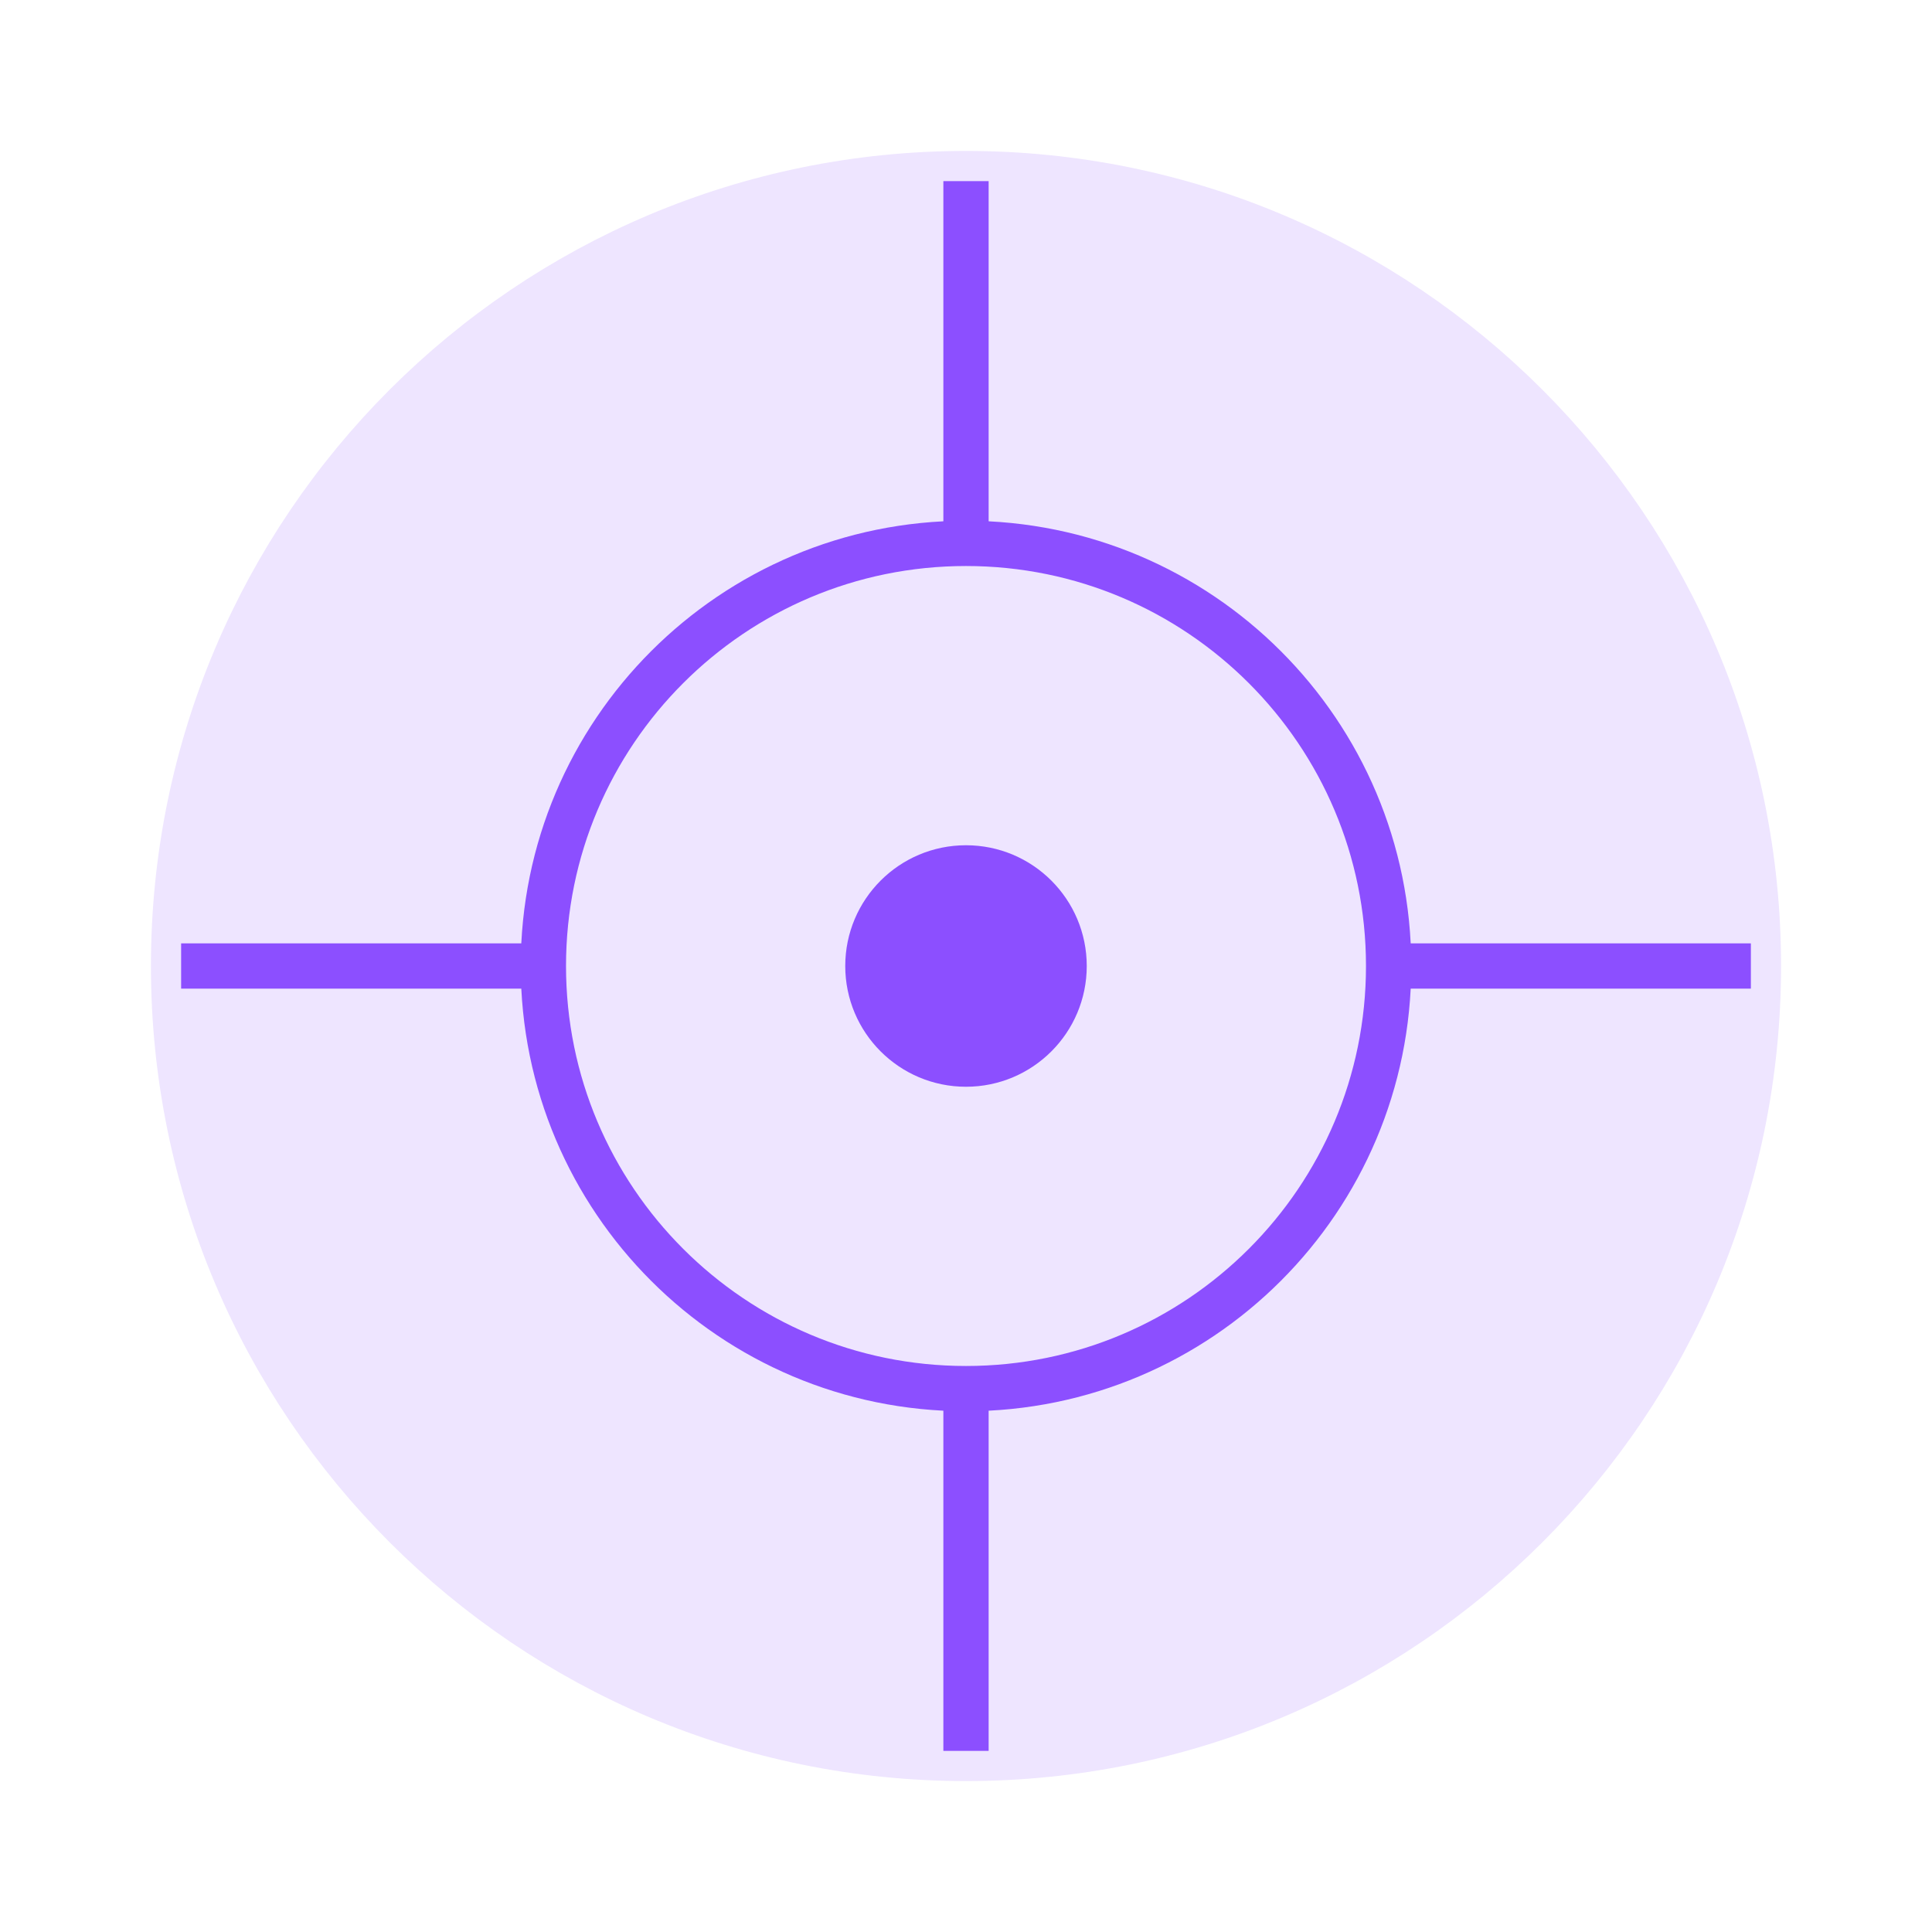
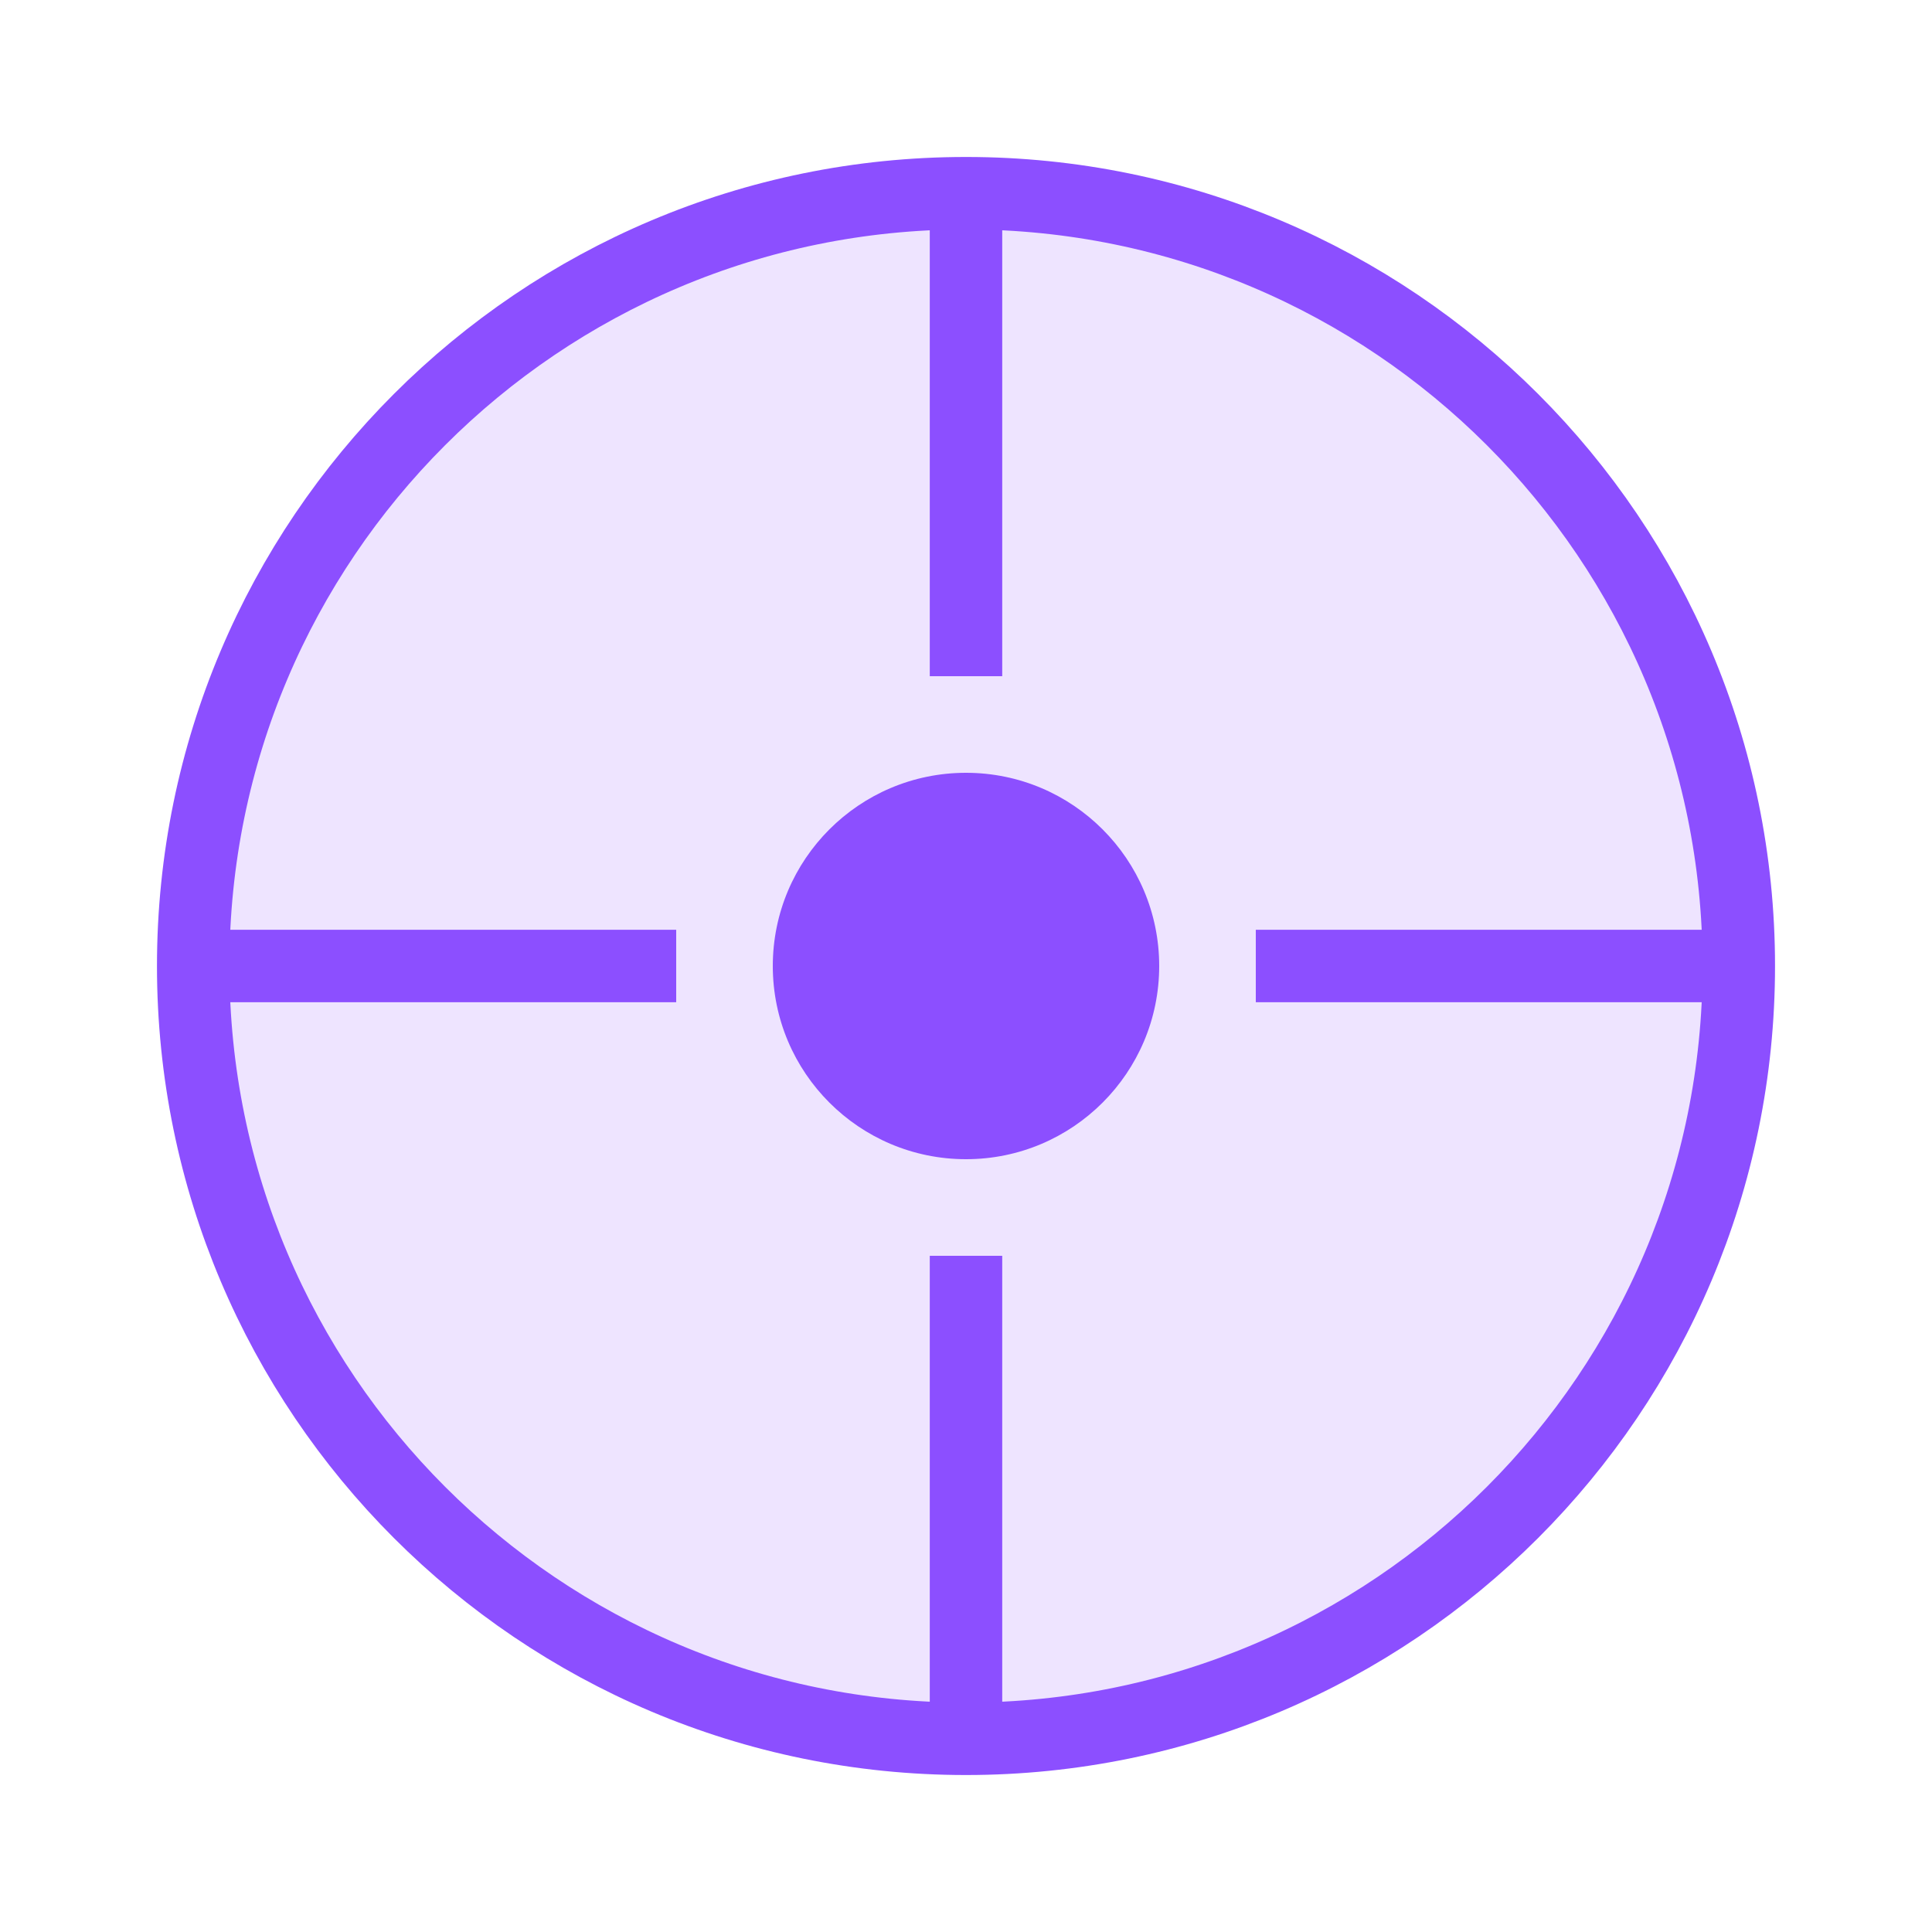
- <svg xmlns="http://www.w3.org/2000/svg" viewBox="0 0 64 64" width="64" height="64">
-   <circle cx="32" cy="32" r="26" fill="#8C4FFF" opacity="0.15" stroke="#8C4FFF" stroke-width="2" />
-   <circle cx="32" cy="32" r="14" fill="none" stroke="#8C4FFF" stroke-width="1.5" />
-   <circle cx="32" cy="32" r="4" fill="#8C4FFF" />
-   <line x1="32" y1="6" x2="32" y2="18" stroke="#8C4FFF" stroke-width="1.5" />
-   <line x1="32" y1="46" x2="32" y2="58" stroke="#8C4FFF" stroke-width="1.5" />
-   <line x1="6" y1="32" x2="18" y2="32" stroke="#8C4FFF" stroke-width="1.5" />
-   <line x1="46" y1="32" x2="58" y2="32" stroke="#8C4FFF" stroke-width="1.5" />
+ <svg xmlns="http://www.w3.org/2000/svg" viewBox="0 0 80 80">
+   <circle cx="40" cy="40" r="32" fill="#8C4FFF" fill-opacity="0.15" stroke="#8C4FFF" stroke-width="3" />
+   <circle cx="40" cy="40" r="8" fill="#8C4FFF" />
+   <line x1="40" y1="8" x2="40" y2="28" stroke="#8C4FFF" stroke-width="3" />
+   <line x1="40" y1="52" x2="40" y2="72" stroke="#8C4FFF" stroke-width="3" />
+   <line x1="8" y1="40" x2="28" y2="40" stroke="#8C4FFF" stroke-width="3" />
+   <line x1="52" y1="40" x2="72" y2="40" stroke="#8C4FFF" stroke-width="3" />
</svg>
